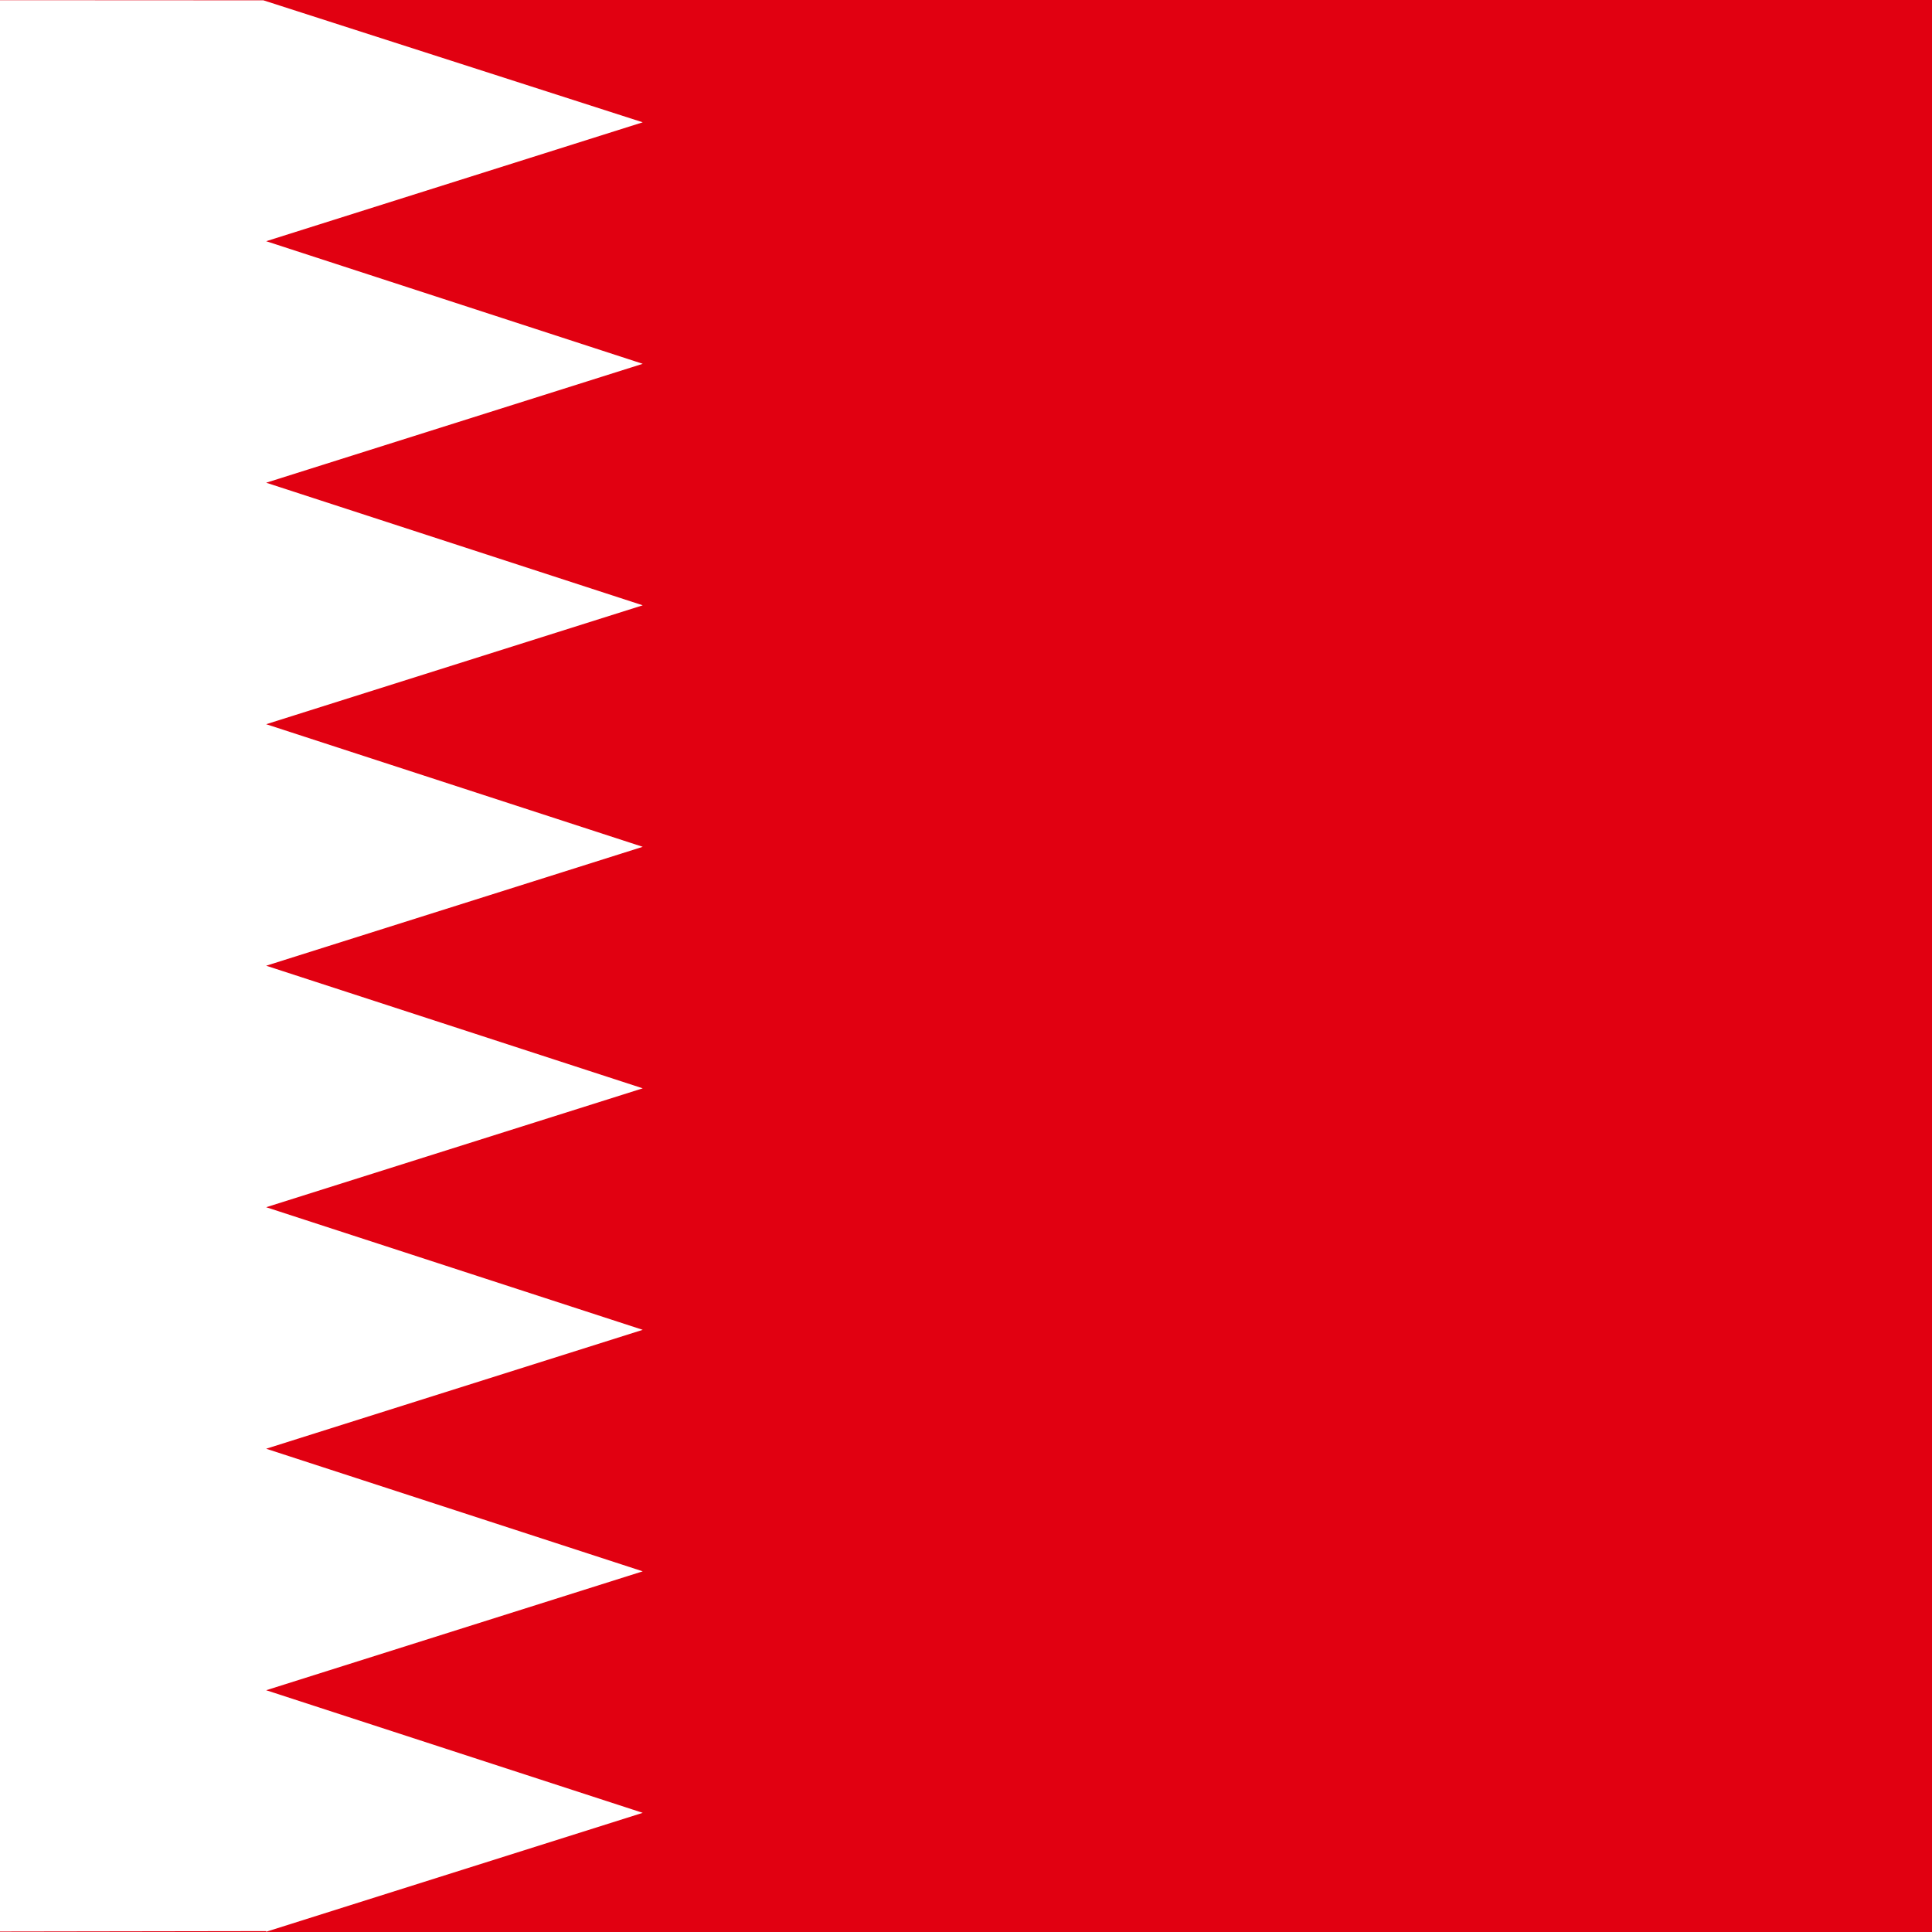
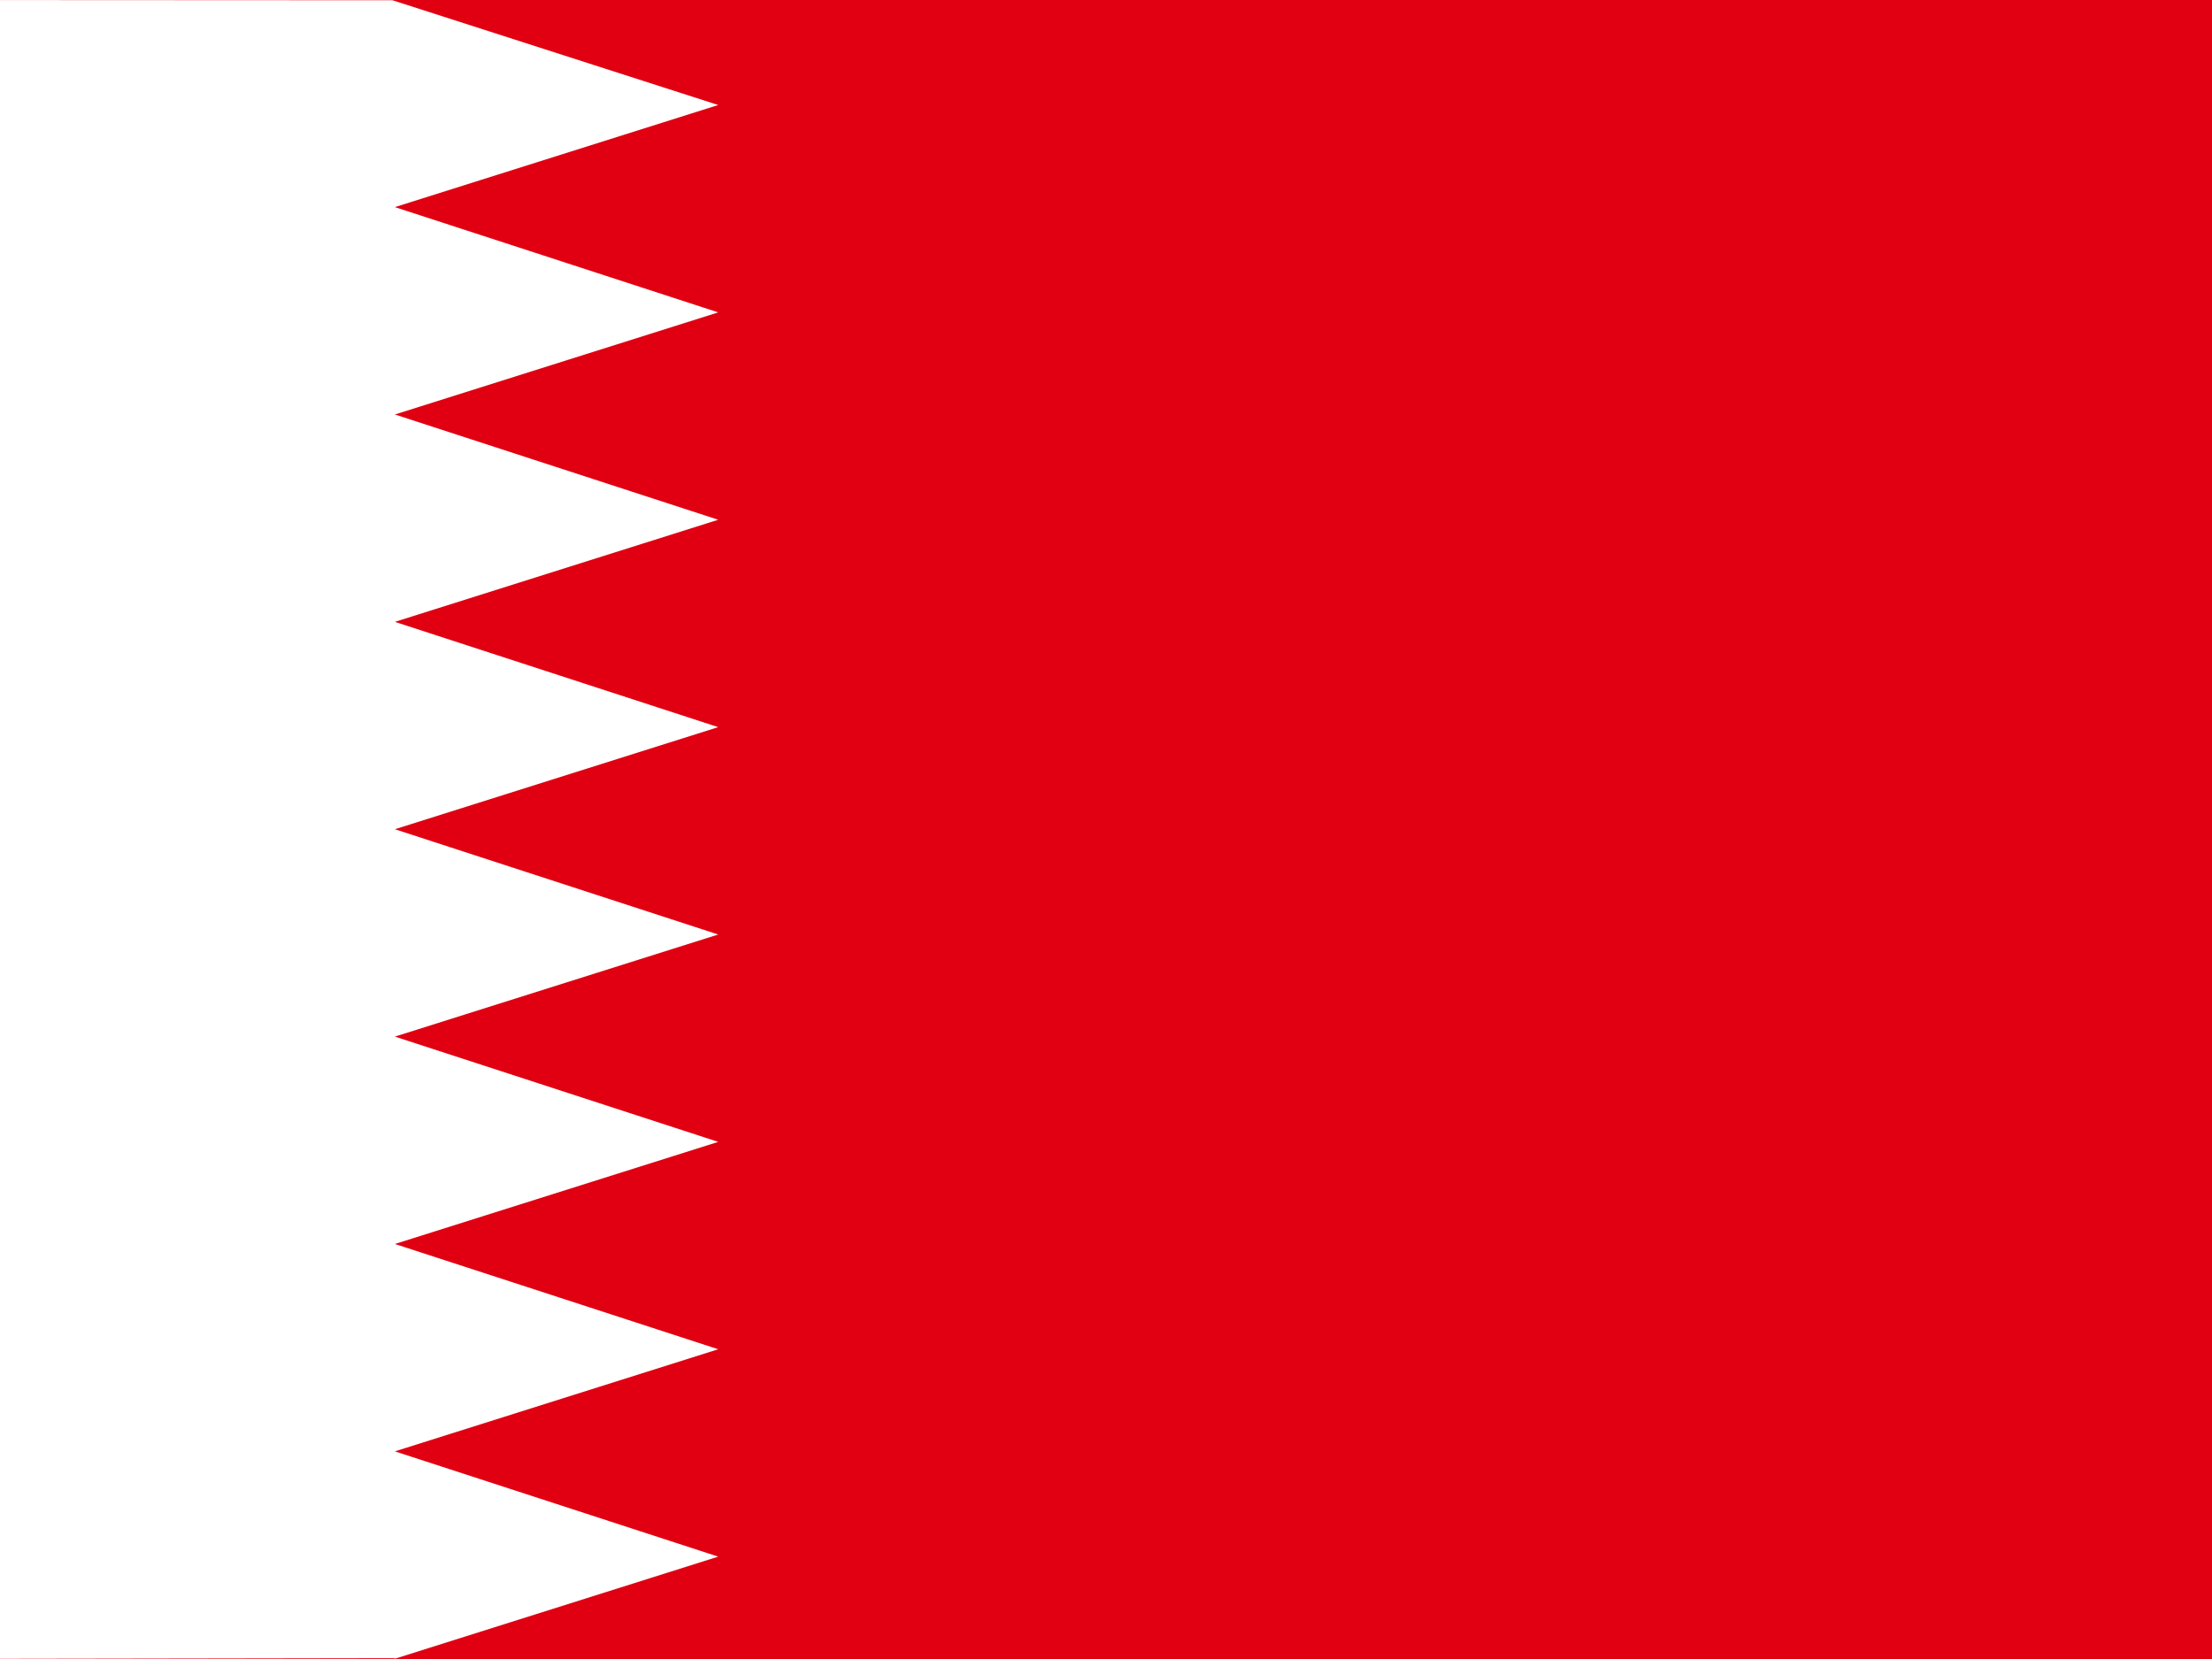
- <svg xmlns="http://www.w3.org/2000/svg" height="512" width="512" version="1">
+ <svg xmlns="http://www.w3.org/2000/svg" height="480" width="640" version="1">
  <defs>
    <clipPath id="a">
-       <path fill="gray" d="M119.03-196.66h708.66V512H119.03z" />
+       <path fill-opacity=".67" d="M0 0h640v480H0z" />
    </clipPath>
  </defs>
-   <g fill-rule="evenodd" clip-path="url(#a)" transform="matrix(.7225 0 0 .7225 -86 142.09)" stroke-width="1pt">
-     <path fill="#e10011" d="M0-196.66h1063V512H0z" />
-     <path d="M216.66 511.66L0 512v-708.66l215.64.113 139.14 44.743-138.12 43.614 138.12 44.968-138.12 43.615L354.78 25.36 216.66 68.976l138.12 44.968-138.12 43.615 138.12 44.97-138.12 43.613 138.12 44.97-138.12 43.614 138.12 44.968-138.12 43.615 138.12 44.968-138.12 43.615" fill="#fff" />
+   <g fill-rule="evenodd" stroke-width="1pt" clip-path="url(#a)">
+     <path fill="#e10011" d="M-32.5 0h720v480h-720z" />
+     <path d="M114.25 479.77L-32.5 480V0l146.06.075 94.242 30.306-93.554 29.542 93.554 30.458-93.554 29.542 93.554 30.458-93.554 29.54 93.554 30.46-93.554 29.54 93.554 30.46-93.554 29.54 93.554 30.46-93.554 29.54 93.554 30.46-93.554 29.54 93.554 30.46-93.554 29.54" fill="#fff" />
  </g>
</svg>
